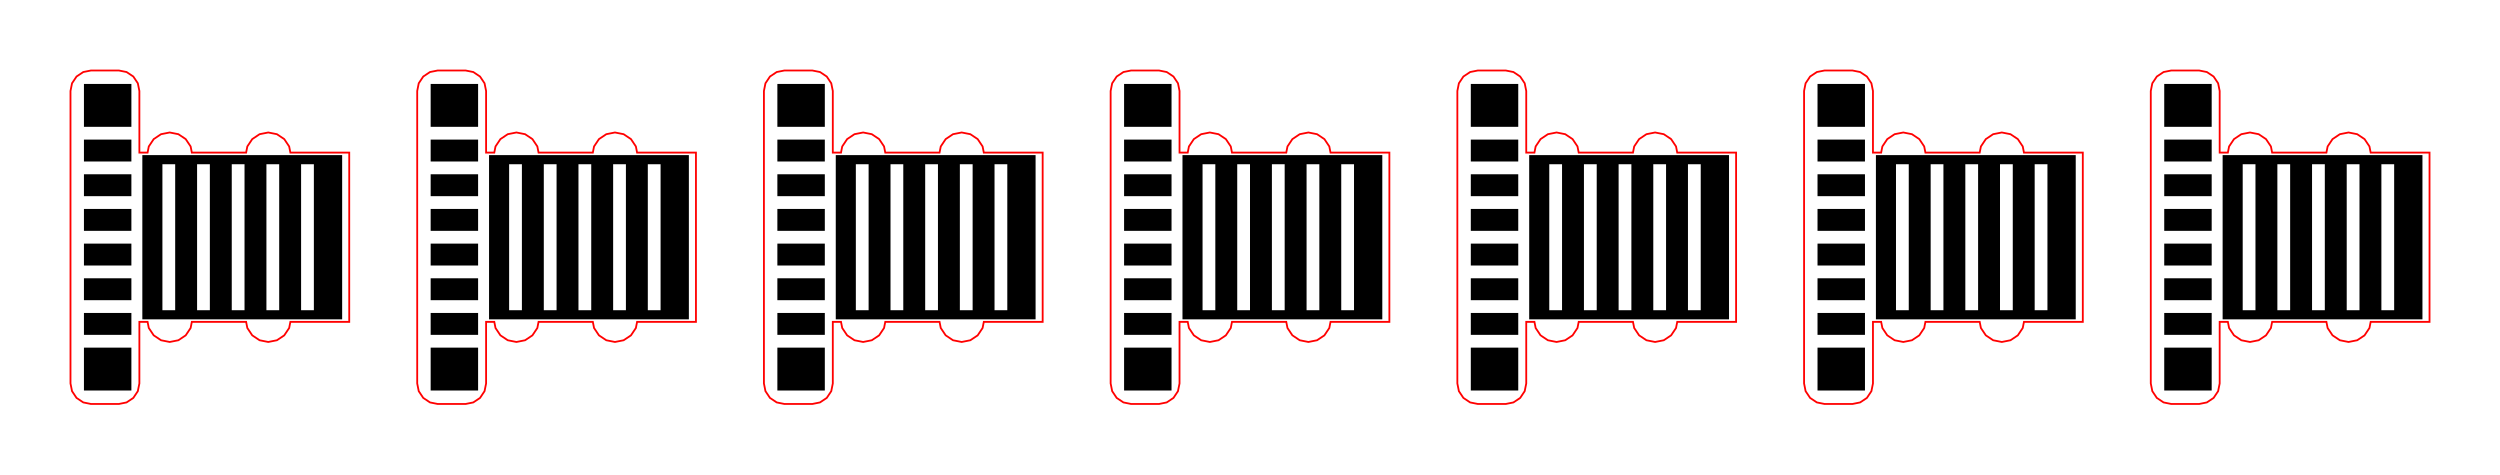
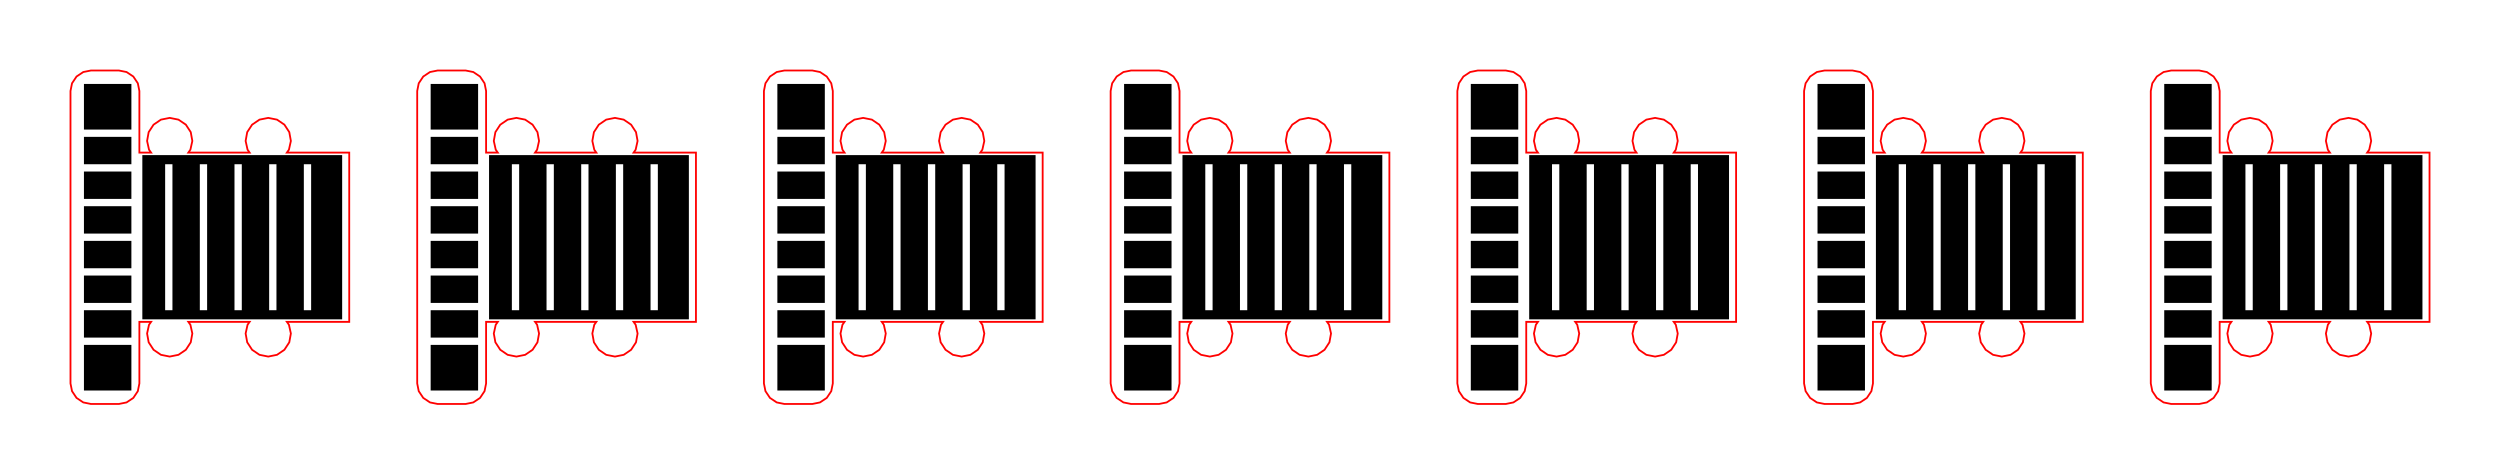
<svg xmlns="http://www.w3.org/2000/svg" width="137mm" height="26mm" viewBox="0 0 137 26">
  <g id="RASTER" class="layer-raster" fill="#000000" fill-rule="nonzero" stroke="none">
    <g class="piece" data-piece="dock-wheat">
-       <path d="M18.75 8.5L18.75 17.5L7.8 17.5L7.8 8.5ZM17.2 9L16.5 9L16.5 17L17.2 17L17.2 9ZM15.3 9L14.6 9L14.6 17L15.3 17L15.3 9ZM13.4 9L12.7 9L12.7 17L13.4 17L13.4 9ZM11.5 9L10.8 9L10.8 17L11.5 17L11.5 9ZM9.6 9L8.9 9L8.9 17L9.6 17L9.6 9Z" />
-       <path d="M7.2 4.6L7.2 21.4L4.6 21.4L4.6 4.6ZM7.2 6.95L4.6 6.95L4.6 7.65L7.2 7.65L7.2 6.95ZM7.2 8.85L4.6 8.85L4.6 9.55L7.2 9.55L7.2 8.85ZM7.2 10.75L4.6 10.75L4.6 11.45L7.2 11.45L7.2 10.75ZM7.2 12.65L4.6 12.65L4.6 13.35L7.2 13.35L7.2 12.65ZM7.2 14.55L4.6 14.55L4.6 15.25L7.2 15.25L7.2 14.55ZM7.2 16.45L4.6 16.45L4.6 17.15L7.2 17.15L7.2 16.45ZM7.2 18.35L4.6 18.35L4.6 19.05L7.2 19.05L7.2 18.35Z" />
+       <path d="M18.75 8.5L18.75 17.5L7.8 17.5L7.8 8.5ZM17.05 9L16.65 9L16.65 17L17.05 17L17.05 9ZM15.15 9L14.75 9L14.75 17L15.15 17L15.15 9ZM13.25 9L12.85 9L12.85 17L13.25 17L13.25 9ZM11.35 9L10.95 9L10.95 17L11.35 17L11.35 9ZM9.45 9L9.05 9L9.05 17L9.45 17L9.45 9Z" />
+       <path d="M7.2 4.6L7.2 21.4L4.6 21.4L4.6 4.6ZM7.2 7.1L4.6 7.1L4.6 7.5L7.2 7.5L7.2 7.1ZM7.2 9L4.6 9L4.6 9.4L7.2 9.4L7.2 9ZM7.2 10.9L4.6 10.9L4.6 11.3L7.2 11.3L7.2 10.9ZM7.2 12.8L4.6 12.8L4.6 13.2L7.2 13.2L7.2 12.8ZM7.2 14.7L4.6 14.7L4.6 15.1L7.2 15.1L7.2 14.7ZM7.2 16.6L4.6 16.6L4.6 17L7.2 17L7.2 16.6ZM7.2 18.5L4.6 18.5L4.6 18.9L7.2 18.9L7.2 18.5Z" />
    </g>
    <g class="piece" data-piece="dock-dairy">
-       <path d="M37.75 8.5L37.75 17.5L26.8 17.5L26.8 8.5ZM36.2 9L35.5 9L35.5 17L36.2 17L36.2 9ZM34.3 9L33.6 9L33.6 17L34.3 17L34.3 9ZM32.4 9L31.7 9L31.7 17L32.4 17L32.4 9ZM30.5 9L29.8 9L29.8 17L30.5 17L30.5 9ZM28.6 9L27.9 9L27.9 17L28.6 17L28.6 9Z" />
-       <path d="M26.2 4.6L26.2 21.4L23.6 21.4L23.6 4.6ZM26.2 6.95L23.6 6.95L23.6 7.65L26.2 7.65L26.2 6.95ZM26.2 8.85L23.6 8.85L23.6 9.55L26.2 9.55L26.2 8.85ZM26.2 10.75L23.6 10.75L23.6 11.45L26.2 11.45L26.2 10.75ZM26.2 12.65L23.6 12.65L23.6 13.35L26.2 13.35L26.2 12.65ZM26.2 14.55L23.6 14.55L23.6 15.25L26.2 15.25L26.2 14.55ZM26.2 16.45L23.6 16.45L23.6 17.15L26.2 17.15L26.2 16.45ZM26.2 18.35L23.6 18.35L23.6 19.05L26.2 19.05L26.2 18.35Z" />
+       <path d="M37.75 8.5L37.75 17.5L26.8 17.5L26.8 8.5ZM36.05 9L35.65 9L35.65 17L36.05 17L36.05 9ZM34.15 9L33.75 9L33.75 17L34.15 17L34.15 9ZM32.25 9L31.85 9L31.85 17L32.25 17L32.25 9ZM30.35 9L29.95 9L29.95 17L30.35 17L30.35 9ZM28.45 9L28.05 9L28.05 17L28.45 17L28.45 9Z" />
+       <path d="M26.2 4.6L26.2 21.4L23.6 21.4L23.6 4.6ZM26.2 7.1L23.6 7.1L23.6 7.5L26.2 7.5L26.2 7.1ZM26.2 9L23.6 9L23.6 9.4L26.2 9.4L26.2 9ZM26.2 10.9L23.6 10.9L23.6 11.3L26.2 11.3L26.2 10.9ZM26.2 12.8L23.6 12.8L23.6 13.2L26.2 13.2L26.2 12.8ZM26.2 14.7L23.6 14.7L23.6 15.1L26.2 15.1L26.2 14.7ZM26.2 16.6L23.6 16.6L23.6 17L26.2 17L26.2 16.6ZM26.2 18.5L23.6 18.5L23.6 18.9L26.2 18.9L26.2 18.5Z" />
    </g>
    <g class="piece" data-piece="dock-sugar">
-       <path d="M56.75 8.5L56.75 17.5L45.8 17.5L45.8 8.5ZM55.2 9L54.5 9L54.5 17L55.2 17L55.2 9ZM53.3 9L52.6 9L52.6 17L53.3 17L53.3 9ZM51.4 9L50.7 9L50.7 17L51.4 17L51.4 9ZM49.5 9L48.8 9L48.8 17L49.5 17L49.5 9ZM47.6 9L46.9 9L46.9 17L47.6 17L47.6 9Z" />
-       <path d="M45.2 4.6L45.2 21.4L42.6 21.4L42.6 4.6ZM45.2 6.95L42.6 6.95L42.6 7.65L45.2 7.65L45.2 6.95ZM45.2 8.85L42.6 8.85L42.6 9.55L45.2 9.55L45.2 8.85ZM45.2 10.75L42.6 10.75L42.6 11.45L45.2 11.45L45.2 10.75ZM45.2 12.65L42.6 12.65L42.6 13.35L45.2 13.35L45.2 12.65ZM45.2 14.55L42.6 14.55L42.6 15.25L45.2 15.25L45.2 14.55ZM45.2 16.45L42.6 16.45L42.6 17.15L45.2 17.15L45.2 16.45ZM45.2 18.35L42.6 18.35L42.6 19.05L45.2 19.05L45.2 18.35Z" />
+       <path d="M56.75 8.5L56.75 17.5L45.8 17.5L45.8 8.5ZM55.05 9L54.65 9L54.65 17L55.05 17L55.05 9ZM53.15 9L52.75 9L52.75 17L53.15 17L53.15 9ZM51.25 9L50.85 9L50.85 17L51.25 17L51.25 9ZM49.35 9L48.95 9L48.95 17L49.35 17L49.35 9ZM47.45 9L47.05 9L47.05 17L47.45 17L47.45 9Z" />
+       <path d="M45.2 4.6L45.2 21.4L42.6 21.4L42.6 4.6ZM45.2 7.1L42.6 7.1L42.6 7.5L45.2 7.5L45.2 7.1ZM45.2 9L42.6 9L42.6 9.4L45.2 9.4L45.2 9ZM45.2 10.9L42.6 10.9L42.6 11.3L45.2 11.3L45.2 10.9ZM45.2 12.8L42.6 12.8L42.6 13.2L45.2 13.2L45.2 12.8ZM45.2 14.7L42.6 14.7L42.6 15.1L45.2 15.1L45.2 14.7ZM45.2 16.6L42.6 16.6L42.6 17L45.2 17L45.2 16.6ZM45.2 18.5L42.6 18.5L42.6 18.9L45.2 18.9L45.2 18.5Z" />
    </g>
    <g class="piece" data-piece="dock-eggs">
-       <path d="M75.75 8.5L75.75 17.5L64.8 17.5L64.8 8.5ZM74.2 9L73.5 9L73.5 17L74.2 17L74.2 9ZM72.3 9L71.6 9L71.6 17L72.3 17L72.3 9ZM70.4 9L69.7 9L69.7 17L70.4 17L70.4 9ZM68.5 9L67.8 9L67.8 17L68.5 17L68.5 9ZM66.6 9L65.9 9L65.9 17L66.6 17L66.6 9Z" />
-       <path d="M64.2 4.6L64.2 21.4L61.6 21.4L61.6 4.6ZM64.2 6.95L61.6 6.95L61.6 7.65L64.2 7.65L64.2 6.95ZM64.2 8.85L61.6 8.85L61.6 9.55L64.2 9.55L64.2 8.85ZM64.2 10.75L61.6 10.75L61.6 11.45L64.2 11.45L64.2 10.75ZM64.2 12.65L61.6 12.65L61.6 13.35L64.2 13.35L64.2 12.65ZM64.2 14.55L61.6 14.55L61.6 15.25L64.2 15.25L64.2 14.55ZM64.2 16.45L61.6 16.45L61.6 17.15L64.2 17.15L64.2 16.45ZM64.2 18.35L61.6 18.35L61.6 19.05L64.2 19.05L64.2 18.35Z" />
+       <path d="M75.75 8.5L75.75 17.5L64.8 17.5L64.8 8.5ZM74.05 9L73.65 9L73.65 17L74.05 17L74.05 9ZM72.15 9L71.75 9L71.75 17L72.15 17L72.15 9ZM70.25 9L69.85 9L69.85 17L70.25 17L70.25 9ZM68.35 9L67.95 9L67.95 17L68.35 17L68.35 9ZM66.45 9L66.05 9L66.05 17L66.45 17L66.45 9Z" />
+       <path d="M64.2 4.6L64.2 21.4L61.6 21.4L61.6 4.6ZM64.2 7.1L61.6 7.1L61.6 7.5L64.2 7.5L64.2 7.1ZM64.2 9L61.6 9L61.6 9.4L64.2 9.4L64.2 9ZM64.2 10.9L61.6 10.9L61.6 11.3L64.2 11.3L64.2 10.9ZM64.2 12.8L61.6 12.8L61.6 13.2L64.2 13.2L64.2 12.8ZM64.2 14.7L61.6 14.7L61.6 15.1L64.2 15.1L64.2 14.7ZM64.2 16.6L61.6 16.6L61.6 17L64.2 17L64.2 16.6ZM64.2 18.5L61.6 18.5L61.6 18.9L64.2 18.9L64.2 18.5Z" />
    </g>
    <g class="piece" data-piece="dock-cocoa">
-       <path d="M94.75 8.5L94.75 17.5L83.8 17.5L83.8 8.5ZM93.2 9L92.5 9L92.5 17L93.2 17L93.2 9ZM91.3 9L90.6 9L90.6 17L91.3 17L91.3 9ZM89.4 9L88.7 9L88.7 17L89.4 17L89.4 9ZM87.5 9L86.8 9L86.8 17L87.5 17L87.5 9ZM85.6 9L84.9 9L84.9 17L85.6 17L85.6 9Z" />
-       <path d="M83.2 4.6L83.2 21.4L80.6 21.4L80.6 4.6ZM83.2 6.95L80.6 6.95L80.6 7.65L83.2 7.65L83.2 6.95ZM83.2 8.85L80.6 8.85L80.6 9.55L83.2 9.55L83.2 8.85ZM83.2 10.75L80.6 10.75L80.6 11.45L83.2 11.45L83.2 10.75ZM83.2 12.65L80.6 12.65L80.6 13.35L83.2 13.35L83.2 12.65ZM83.2 14.55L80.6 14.55L80.6 15.25L83.2 15.25L83.2 14.55ZM83.2 16.45L80.6 16.45L80.6 17.15L83.2 17.15L83.2 16.45ZM83.2 18.35L80.6 18.35L80.6 19.05L83.2 19.05L83.2 18.35Z" />
+       <path d="M94.75 8.5L94.75 17.5L83.8 17.5L83.8 8.5ZM93.05 9L92.65 9L92.65 17L93.05 17L93.05 9ZM91.15 9L90.75 9L90.75 17L91.15 17L91.15 9ZM89.25 9L88.85 9L88.85 17L89.25 17L89.25 9ZM87.35 9L86.95 9L86.95 17L87.35 17L87.35 9ZM85.45 9L85.05 9L85.05 17L85.45 17L85.45 9Z" />
+       <path d="M83.2 4.6L83.2 21.4L80.6 21.4L80.6 4.6ZM83.2 7.1L80.6 7.1L80.6 7.5L83.2 7.5L83.2 7.1ZM83.2 9L80.6 9L80.6 9.4L83.2 9.4L83.2 9ZM83.2 10.9L80.6 10.9L80.6 11.3L83.2 11.3L83.2 10.9ZM83.2 12.8L80.6 12.8L80.6 13.2L83.2 13.2L83.2 12.8ZM83.2 14.7L80.6 14.7L80.6 15.1L83.2 15.1L83.2 14.7ZM83.2 16.6L80.6 16.6L80.6 17L83.2 17L83.2 16.6ZM83.2 18.5L80.6 18.5L80.6 18.9L83.2 18.9L83.2 18.5Z" />
    </g>
    <g class="piece" data-piece="dock-spice">
-       <path d="M113.75 8.5L113.75 17.5L102.8 17.5L102.8 8.5ZM112.2 9L111.5 9L111.5 17L112.2 17L112.2 9ZM110.3 9L109.6 9L109.6 17L110.3 17L110.3 9ZM108.4 9L107.7 9L107.7 17L108.4 17L108.4 9ZM106.5 9L105.8 9L105.8 17L106.5 17L106.5 9ZM104.6 9L103.9 9L103.9 17L104.6 17L104.6 9Z" />
-       <path d="M102.2 4.6L102.2 21.4L99.6 21.4L99.6 4.6ZM102.2 6.95L99.6 6.95L99.6 7.65L102.2 7.65L102.2 6.95ZM102.2 8.85L99.6 8.85L99.6 9.55L102.2 9.55L102.2 8.85ZM102.2 10.75L99.6 10.75L99.6 11.45L102.2 11.45L102.2 10.75ZM102.2 12.65L99.6 12.65L99.6 13.35L102.2 13.35L102.2 12.65ZM102.2 14.55L99.6 14.55L99.6 15.25L102.2 15.25L102.2 14.55ZM102.2 16.45L99.6 16.45L99.6 17.15L102.2 17.15L102.2 16.45ZM102.2 18.35L99.6 18.35L99.6 19.05L102.2 19.05L102.2 18.35Z" />
+       <path d="M113.75 8.5L113.75 17.5L102.8 17.5L102.8 8.5ZM112.05 9L111.65 9L111.65 17L112.05 17L112.05 9ZM110.15 9L109.75 9L109.75 17L110.15 17L110.15 9ZM108.25 9L107.85 9L107.85 17L108.25 17L108.25 9ZM106.35 9L105.95 9L105.95 17L106.35 17L106.35 9ZM104.45 9L104.05 9L104.05 17L104.45 17L104.45 9Z" />
+       <path d="M102.2 4.6L102.2 21.4L99.6 21.4L99.6 4.6ZM102.2 7.1L99.6 7.1L99.6 7.5L102.2 7.5L102.2 7.1ZM102.2 9L99.6 9L99.6 9.4L102.2 9.4L102.2 9ZM102.2 10.9L99.6 10.9L99.6 11.3L102.2 11.3L102.2 10.9ZM102.2 12.8L99.6 12.8L99.6 13.2L102.2 13.2L102.2 12.8ZM102.2 14.7L99.6 14.7L99.6 15.1L102.2 15.1L102.2 14.7ZM102.2 16.6L99.6 16.6L99.6 17L102.2 17L102.2 16.6ZM102.2 18.5L99.6 18.5L99.6 18.9L102.2 18.9L102.2 18.5Z" />
    </g>
    <g class="piece" data-piece="dock-vanilla">
-       <path d="M132.75 8.5L132.75 17.5L121.8 17.5L121.8 8.5ZM131.2 9L130.5 9L130.5 17L131.2 17L131.2 9ZM129.3 9L128.6 9L128.6 17L129.3 17L129.3 9ZM127.4 9L126.7 9L126.7 17L127.4 17L127.4 9ZM125.5 9L124.8 9L124.8 17L125.5 17L125.5 9ZM123.6 9L122.9 9L122.9 17L123.6 17L123.6 9Z" />
-       <path d="M121.2 4.6L121.2 21.4L118.6 21.4L118.6 4.6ZM121.2 6.95L118.6 6.95L118.6 7.65L121.2 7.65L121.2 6.95ZM121.2 8.85L118.6 8.85L118.6 9.55L121.2 9.55L121.2 8.85ZM121.2 10.75L118.6 10.75L118.6 11.45L121.2 11.45L121.2 10.75ZM121.2 12.65L118.6 12.65L118.6 13.35L121.2 13.35L121.2 12.65ZM121.2 14.55L118.6 14.55L118.6 15.25L121.2 15.25L121.2 14.55ZM121.2 16.45L118.6 16.45L118.6 17.15L121.2 17.15L121.2 16.45ZM121.2 18.35L118.6 18.35L118.6 19.05L121.2 19.05L121.2 18.35Z" />
+       <path d="M132.75 8.5L132.75 17.5L121.8 17.5L121.8 8.5ZM131.05 9L130.65 9L130.65 17L131.05 17L131.05 9ZM129.15 9L128.75 9L128.75 17L129.15 17L129.15 9ZM127.25 9L126.85 9L126.85 17L127.25 17L127.25 9ZM125.35 9L124.95 9L124.95 17L125.35 17L125.35 9ZM123.45 9L123.05 9L123.05 17L123.45 17L123.45 9Z" />
+       <path d="M121.2 4.6L121.2 21.4L118.6 21.4L118.6 4.6ZM121.2 7.1L118.6 7.1L118.6 7.5L121.2 7.5L121.2 7.1ZM121.2 9L118.6 9L118.6 9.4L121.2 9.4L121.2 9ZM121.2 10.9L118.6 10.9L118.6 11.3L121.2 11.3L121.2 10.9ZM121.2 12.8L118.6 12.8L118.6 13.2L121.2 13.2L121.2 12.8ZM121.2 14.7L118.6 14.7L118.6 15.1L121.2 15.1L121.2 14.7ZM121.2 16.6L118.6 16.6L118.6 17L121.2 17L121.2 16.6ZM121.2 18.5L118.6 18.5L118.6 18.9L121.2 18.9L121.2 18.5Z" />
    </g>
  </g>
  <g id="CUT" class="layer-cut" fill="none" stroke="#ff0000" stroke-width="0.1">
    <g class="piece" data-piece="dock-wheat">
-       <path d="M19.138 8.363L19.138 17.638L16.5 17.638L15.913 17.638L15.846 17.975L15.577 18.377L15.175 18.646L14.7 18.74L14.225 18.646L13.823 18.377L13.554 17.975L13.487 17.638L10.513 17.638L10.446 17.975L10.177 18.377L9.775 18.646L9.3 18.74L8.825 18.646L8.423 18.377L8.154 17.975L8.087 17.638L7.638 17.638L7.638 21.014L7.553 21.436L7.306 21.806L6.936 22.053L6.514 22.138L4.986 22.138L4.564 22.053L4.194 21.806L3.947 21.436L3.863 21.014L3.863 4.986L3.947 4.564L4.194 4.194L4.564 3.947L4.986 3.863L6.514 3.863L6.936 3.947L7.306 4.194L7.553 4.564L7.638 4.986L7.638 8.363L8.087 8.363L8.154 8.025L8.423 7.623L8.825 7.354L9.3 7.26L9.775 7.354L10.177 7.623L10.446 8.025L10.513 8.363L13.487 8.363L13.554 8.025L13.823 7.623L14.225 7.354L14.7 7.26L15.175 7.354L15.577 7.623L15.846 8.025L15.913 8.363L16.5 8.363Z" />
+       <path d="M19.138 8.363L19.138 17.638L16.5 17.638L15.721 17.638L15.834 17.798L15.94 18.276L15.853 18.758L15.585 19.168L15.18 19.444L14.7 19.54L14.22 19.444L13.815 19.168L13.547 18.758L13.46 18.276L13.566 17.798L13.679 17.638L10.321 17.638L10.434 17.798L10.54 18.276L10.453 18.758L10.185 19.168L9.78 19.444L9.3 19.54L8.82 19.444L8.415 19.168L8.147 18.758L8.06 18.276L8.166 17.798L8.279 17.638L7.638 17.638L7.638 21.014L7.553 21.436L7.306 21.806L6.936 22.053L6.514 22.138L4.986 22.138L4.564 22.053L4.194 21.806L3.947 21.436L3.863 21.014L3.863 4.986L3.947 4.564L4.194 4.194L4.564 3.947L4.986 3.863L6.514 3.863L6.936 3.947L7.306 4.194L7.553 4.564L7.638 4.986L7.638 8.363L8.279 8.363L8.166 8.202L8.06 7.724L8.147 7.242L8.415 6.832L8.82 6.556L9.3 6.46L9.78 6.556L10.185 6.832L10.453 7.242L10.54 7.724L10.434 8.202L10.321 8.363L13.679 8.363L13.566 8.202L13.46 7.724L13.547 7.242L13.815 6.832L14.22 6.556L14.7 6.46L15.18 6.556L15.585 6.832L15.853 7.242L15.94 7.724L15.834 8.202L15.721 8.363L16.5 8.363Z" />
    </g>
    <g class="piece" data-piece="dock-dairy">
-       <path d="M38.138 8.363L38.138 17.638L35.5 17.638L34.913 17.638L34.846 17.975L34.577 18.377L34.175 18.646L33.7 18.74L33.225 18.646L32.823 18.377L32.554 17.975L32.487 17.638L29.513 17.638L29.446 17.975L29.177 18.377L28.775 18.646L28.3 18.74L27.825 18.646L27.423 18.377L27.154 17.975L27.087 17.638L26.638 17.638L26.638 21.014L26.553 21.436L26.306 21.806L25.936 22.053L25.514 22.138L23.986 22.138L23.564 22.053L23.194 21.806L22.947 21.436L22.863 21.014L22.863 4.986L22.947 4.564L23.194 4.194L23.564 3.947L23.986 3.863L25.514 3.863L25.936 3.947L26.306 4.194L26.553 4.564L26.638 4.986L26.638 8.363L27.087 8.363L27.154 8.025L27.423 7.623L27.825 7.354L28.3 7.26L28.775 7.354L29.177 7.623L29.446 8.025L29.513 8.363L32.487 8.363L32.554 8.025L32.823 7.623L33.225 7.354L33.7 7.26L34.175 7.354L34.577 7.623L34.846 8.025L34.913 8.363L35.5 8.363Z" />
+       <path d="M38.138 8.363L38.138 17.638L35.5 17.638L34.721 17.638L34.834 17.798L34.94 18.276L34.853 18.758L34.585 19.168L34.18 19.444L33.7 19.54L33.22 19.444L32.815 19.168L32.547 18.758L32.46 18.276L32.566 17.798L32.679 17.638L29.321 17.638L29.434 17.798L29.54 18.276L29.453 18.758L29.185 19.168L28.78 19.444L28.3 19.54L27.82 19.444L27.415 19.168L27.147 18.758L27.06 18.276L27.166 17.798L27.279 17.638L26.638 17.638L26.638 21.014L26.553 21.436L26.306 21.806L25.936 22.053L25.514 22.138L23.986 22.138L23.564 22.053L23.194 21.806L22.947 21.436L22.863 21.014L22.863 4.986L22.947 4.564L23.194 4.194L23.564 3.947L23.986 3.863L25.514 3.863L25.936 3.947L26.306 4.194L26.553 4.564L26.638 4.986L26.638 8.363L27.279 8.363L27.166 8.202L27.06 7.724L27.147 7.242L27.415 6.832L27.82 6.556L28.3 6.46L28.78 6.556L29.185 6.832L29.453 7.242L29.54 7.724L29.434 8.202L29.321 8.363L32.679 8.363L32.566 8.202L32.46 7.724L32.547 7.242L32.815 6.832L33.22 6.556L33.7 6.46L34.18 6.556L34.585 6.832L34.853 7.242L34.94 7.724L34.834 8.202L34.721 8.363L35.5 8.363Z" />
    </g>
    <g class="piece" data-piece="dock-sugar">
-       <path d="M57.138 8.363L57.138 17.638L54.5 17.638L53.913 17.638L53.846 17.975L53.577 18.377L53.175 18.646L52.7 18.74L52.225 18.646L51.823 18.377L51.554 17.975L51.487 17.638L48.513 17.638L48.446 17.975L48.177 18.377L47.775 18.646L47.3 18.74L46.825 18.646L46.423 18.377L46.154 17.975L46.087 17.638L45.638 17.638L45.638 21.014L45.553 21.436L45.306 21.806L44.936 22.053L44.514 22.138L42.986 22.138L42.564 22.053L42.194 21.806L41.947 21.436L41.863 21.014L41.863 4.986L41.947 4.564L42.194 4.194L42.564 3.947L42.986 3.863L44.514 3.863L44.936 3.947L45.306 4.194L45.553 4.564L45.638 4.986L45.638 8.363L46.087 8.363L46.154 8.025L46.423 7.623L46.825 7.354L47.3 7.26L47.775 7.354L48.177 7.623L48.446 8.025L48.513 8.363L51.487 8.363L51.554 8.025L51.823 7.623L52.225 7.354L52.7 7.26L53.175 7.354L53.577 7.623L53.846 8.025L53.913 8.363L54.5 8.363Z" />
+       <path d="M57.138 8.363L57.138 17.638L54.5 17.638L53.721 17.638L53.834 17.798L53.94 18.276L53.853 18.758L53.585 19.168L53.18 19.444L52.7 19.54L52.22 19.444L51.815 19.168L51.547 18.758L51.46 18.276L51.566 17.798L51.679 17.638L48.321 17.638L48.434 17.798L48.54 18.276L48.453 18.758L48.185 19.168L47.78 19.444L47.3 19.54L46.82 19.444L46.415 19.168L46.147 18.758L46.06 18.276L46.166 17.798L46.279 17.638L45.638 17.638L45.638 21.014L45.553 21.436L45.306 21.806L44.936 22.053L44.514 22.138L42.986 22.138L42.564 22.053L42.194 21.806L41.947 21.436L41.863 21.014L41.863 4.986L41.947 4.564L42.194 4.194L42.564 3.947L42.986 3.863L44.514 3.863L44.936 3.947L45.306 4.194L45.553 4.564L45.638 4.986L45.638 8.363L46.279 8.363L46.166 8.202L46.06 7.724L46.147 7.242L46.415 6.832L46.82 6.556L47.3 6.46L47.78 6.556L48.185 6.832L48.453 7.242L48.54 7.724L48.434 8.202L48.321 8.363L51.679 8.363L51.566 8.202L51.46 7.724L51.547 7.242L51.815 6.832L52.22 6.556L52.7 6.46L53.18 6.556L53.585 6.832L53.853 7.242L53.94 7.724L53.834 8.202L53.721 8.363L54.5 8.363Z" />
    </g>
    <g class="piece" data-piece="dock-eggs">
-       <path d="M76.138 8.363L76.138 17.638L73.5 17.638L72.913 17.638L72.846 17.975L72.577 18.377L72.175 18.646L71.7 18.74L71.225 18.646L70.823 18.377L70.554 17.975L70.487 17.638L67.513 17.638L67.446 17.975L67.177 18.377L66.775 18.646L66.3 18.74L65.825 18.646L65.423 18.377L65.154 17.975L65.087 17.638L64.638 17.638L64.638 21.014L64.553 21.436L64.306 21.806L63.936 22.053L63.514 22.138L61.986 22.138L61.564 22.053L61.194 21.806L60.947 21.436L60.863 21.014L60.863 4.986L60.947 4.564L61.194 4.194L61.564 3.947L61.986 3.863L63.514 3.863L63.936 3.947L64.306 4.194L64.553 4.564L64.638 4.986L64.638 8.363L65.087 8.363L65.154 8.025L65.423 7.623L65.825 7.354L66.3 7.26L66.775 7.354L67.177 7.623L67.446 8.025L67.513 8.363L70.487 8.363L70.554 8.025L70.823 7.623L71.225 7.354L71.7 7.26L72.175 7.354L72.577 7.623L72.846 8.025L72.913 8.363L73.5 8.363Z" />
+       <path d="M76.138 8.363L76.138 17.638L73.5 17.638L72.721 17.638L72.834 17.798L72.94 18.276L72.853 18.758L72.585 19.168L72.18 19.444L71.7 19.54L71.22 19.444L70.815 19.168L70.547 18.758L70.46 18.276L70.566 17.798L70.679 17.638L67.321 17.638L67.434 17.798L67.54 18.276L67.453 18.758L67.185 19.168L66.78 19.444L66.3 19.54L65.82 19.444L65.415 19.168L65.147 18.758L65.06 18.276L65.166 17.798L65.279 17.638L64.638 17.638L64.638 21.014L64.553 21.436L64.306 21.806L63.936 22.053L63.514 22.138L61.986 22.138L61.564 22.053L61.194 21.806L60.947 21.436L60.863 21.014L60.863 4.986L60.947 4.564L61.194 4.194L61.564 3.947L61.986 3.863L63.514 3.863L63.936 3.947L64.306 4.194L64.553 4.564L64.638 4.986L64.638 8.363L65.279 8.363L65.166 8.202L65.06 7.724L65.147 7.242L65.415 6.832L65.82 6.556L66.3 6.46L66.78 6.556L67.185 6.832L67.453 7.242L67.54 7.724L67.434 8.202L67.321 8.363L70.679 8.363L70.566 8.202L70.46 7.724L70.547 7.242L70.815 6.832L71.22 6.556L71.7 6.46L72.18 6.556L72.585 6.832L72.853 7.242L72.94 7.724L72.834 8.202L72.721 8.363L73.5 8.363Z" />
    </g>
    <g class="piece" data-piece="dock-cocoa">
-       <path d="M95.138 8.363L95.138 17.638L92.5 17.638L91.913 17.638L91.846 17.975L91.577 18.377L91.175 18.646L90.7 18.74L90.225 18.646L89.823 18.377L89.554 17.975L89.487 17.638L86.513 17.638L86.446 17.975L86.177 18.377L85.775 18.646L85.3 18.74L84.825 18.646L84.423 18.377L84.154 17.975L84.087 17.638L83.638 17.638L83.638 21.014L83.553 21.436L83.306 21.806L82.936 22.053L82.514 22.138L80.986 22.138L80.564 22.053L80.194 21.806L79.947 21.436L79.863 21.014L79.863 4.986L79.947 4.564L80.194 4.194L80.564 3.947L80.986 3.863L82.514 3.863L82.936 3.947L83.306 4.194L83.553 4.564L83.638 4.986L83.638 8.363L84.087 8.363L84.154 8.025L84.423 7.623L84.825 7.354L85.3 7.26L85.775 7.354L86.177 7.623L86.446 8.025L86.513 8.363L89.487 8.363L89.554 8.025L89.823 7.623L90.225 7.354L90.7 7.26L91.175 7.354L91.577 7.623L91.846 8.025L91.913 8.363L92.5 8.363Z" />
+       <path d="M95.138 8.363L95.138 17.638L92.5 17.638L91.721 17.638L91.834 17.798L91.94 18.276L91.853 18.758L91.585 19.168L91.18 19.444L90.7 19.54L90.22 19.444L89.815 19.168L89.547 18.758L89.46 18.276L89.566 17.798L89.679 17.638L86.321 17.638L86.434 17.798L86.54 18.276L86.453 18.758L86.185 19.168L85.78 19.444L85.3 19.54L84.82 19.444L84.415 19.168L84.147 18.758L84.06 18.276L84.166 17.798L84.279 17.638L83.638 17.638L83.638 21.014L83.553 21.436L83.306 21.806L82.936 22.053L82.514 22.138L80.986 22.138L80.564 22.053L80.194 21.806L79.947 21.436L79.863 21.014L79.863 4.986L79.947 4.564L80.194 4.194L80.564 3.947L80.986 3.863L82.514 3.863L82.936 3.947L83.306 4.194L83.553 4.564L83.638 4.986L83.638 8.363L84.279 8.363L84.166 8.202L84.06 7.724L84.147 7.242L84.415 6.832L84.82 6.556L85.3 6.46L85.78 6.556L86.185 6.832L86.453 7.242L86.54 7.724L86.434 8.202L86.321 8.363L89.679 8.363L89.566 8.202L89.46 7.724L89.547 7.242L89.815 6.832L90.22 6.556L90.7 6.46L91.18 6.556L91.585 6.832L91.853 7.242L91.94 7.724L91.834 8.202L91.721 8.363L92.5 8.363Z" />
    </g>
    <g class="piece" data-piece="dock-spice">
-       <path d="M114.138 8.363L114.138 17.638L111.5 17.638L110.913 17.638L110.846 17.975L110.577 18.377L110.175 18.646L109.7 18.74L109.225 18.646L108.823 18.377L108.554 17.975L108.487 17.638L105.513 17.638L105.446 17.975L105.177 18.377L104.775 18.646L104.3 18.74L103.825 18.646L103.423 18.377L103.154 17.975L103.087 17.638L102.638 17.638L102.638 21.014L102.553 21.436L102.306 21.806L101.936 22.053L101.514 22.138L99.986 22.138L99.564 22.053L99.194 21.806L98.947 21.436L98.863 21.014L98.863 4.986L98.947 4.564L99.194 4.194L99.564 3.947L99.986 3.863L101.514 3.863L101.936 3.947L102.306 4.194L102.553 4.564L102.638 4.986L102.638 8.363L103.087 8.363L103.154 8.025L103.423 7.623L103.825 7.354L104.3 7.26L104.775 7.354L105.177 7.623L105.446 8.025L105.513 8.363L108.487 8.363L108.554 8.025L108.823 7.623L109.225 7.354L109.7 7.26L110.175 7.354L110.577 7.623L110.846 8.025L110.913 8.363L111.5 8.363Z" />
+       <path d="M114.138 8.363L114.138 17.638L111.5 17.638L110.721 17.638L110.834 17.798L110.94 18.276L110.853 18.758L110.585 19.168L110.18 19.444L109.7 19.54L109.22 19.444L108.815 19.168L108.547 18.758L108.46 18.276L108.566 17.798L108.679 17.638L105.321 17.638L105.434 17.798L105.54 18.276L105.453 18.758L105.185 19.168L104.78 19.444L104.3 19.54L103.82 19.444L103.415 19.168L103.147 18.758L103.06 18.276L103.166 17.798L103.279 17.638L102.638 17.638L102.638 21.014L102.553 21.436L102.306 21.806L101.936 22.053L101.514 22.138L99.986 22.138L99.564 22.053L99.194 21.806L98.947 21.436L98.863 21.014L98.863 4.986L98.947 4.564L99.194 4.194L99.564 3.947L99.986 3.863L101.514 3.863L101.936 3.947L102.306 4.194L102.553 4.564L102.638 4.986L102.638 8.363L103.279 8.363L103.166 8.202L103.06 7.724L103.147 7.242L103.415 6.832L103.82 6.556L104.3 6.46L104.78 6.556L105.185 6.832L105.453 7.242L105.54 7.724L105.434 8.202L105.321 8.363L108.679 8.363L108.566 8.202L108.46 7.724L108.547 7.242L108.815 6.832L109.22 6.556L109.7 6.46L110.18 6.556L110.585 6.832L110.853 7.242L110.94 7.724L110.834 8.202L110.721 8.363L111.5 8.363Z" />
    </g>
    <g class="piece" data-piece="dock-vanilla">
-       <path d="M133.138 8.363L133.138 17.638L130.5 17.638L129.913 17.638L129.846 17.975L129.577 18.377L129.175 18.646L128.7 18.74L128.225 18.646L127.823 18.377L127.554 17.975L127.487 17.638L124.513 17.638L124.446 17.975L124.177 18.377L123.775 18.646L123.3 18.74L122.825 18.646L122.423 18.377L122.154 17.975L122.087 17.638L121.638 17.638L121.638 21.014L121.553 21.436L121.306 21.806L120.936 22.053L120.514 22.138L118.986 22.138L118.564 22.053L118.194 21.806L117.947 21.436L117.863 21.014L117.863 4.986L117.947 4.564L118.194 4.194L118.564 3.947L118.986 3.863L120.514 3.863L120.936 3.947L121.306 4.194L121.553 4.564L121.638 4.986L121.638 8.363L122.087 8.363L122.154 8.025L122.423 7.623L122.825 7.354L123.3 7.26L123.775 7.354L124.177 7.623L124.446 8.025L124.513 8.363L127.487 8.363L127.554 8.025L127.823 7.623L128.225 7.354L128.7 7.26L129.175 7.354L129.577 7.623L129.846 8.025L129.913 8.363L130.5 8.363Z" />
+       <path d="M133.138 8.363L133.138 17.638L130.5 17.638L129.721 17.638L129.834 17.798L129.94 18.276L129.853 18.758L129.585 19.168L129.18 19.444L128.7 19.54L128.22 19.444L127.815 19.168L127.547 18.758L127.46 18.276L127.566 17.798L127.679 17.638L124.321 17.638L124.434 17.798L124.54 18.276L124.453 18.758L124.185 19.168L123.78 19.444L123.3 19.54L122.82 19.444L122.415 19.168L122.147 18.758L122.06 18.276L122.166 17.798L122.279 17.638L121.638 17.638L121.638 21.014L121.553 21.436L121.306 21.806L120.936 22.053L120.514 22.138L118.986 22.138L118.564 22.053L118.194 21.806L117.947 21.436L117.863 21.014L117.863 4.986L117.947 4.564L118.194 4.194L118.564 3.947L118.986 3.863L120.514 3.863L120.936 3.947L121.306 4.194L121.553 4.564L121.638 4.986L121.638 8.363L122.279 8.363L122.166 8.202L122.06 7.724L122.147 7.242L122.415 6.832L122.82 6.556L123.3 6.46L123.78 6.556L124.185 6.832L124.453 7.242L124.54 7.724L124.434 8.202L124.321 8.363L127.679 8.363L127.566 8.202L127.46 7.724L127.547 7.242L127.815 6.832L128.22 6.556L128.7 6.46L129.18 6.556L129.585 6.832L129.853 7.242L129.94 7.724L129.834 8.202L129.721 8.363L130.5 8.363Z" />
    </g>
  </g>
</svg>
